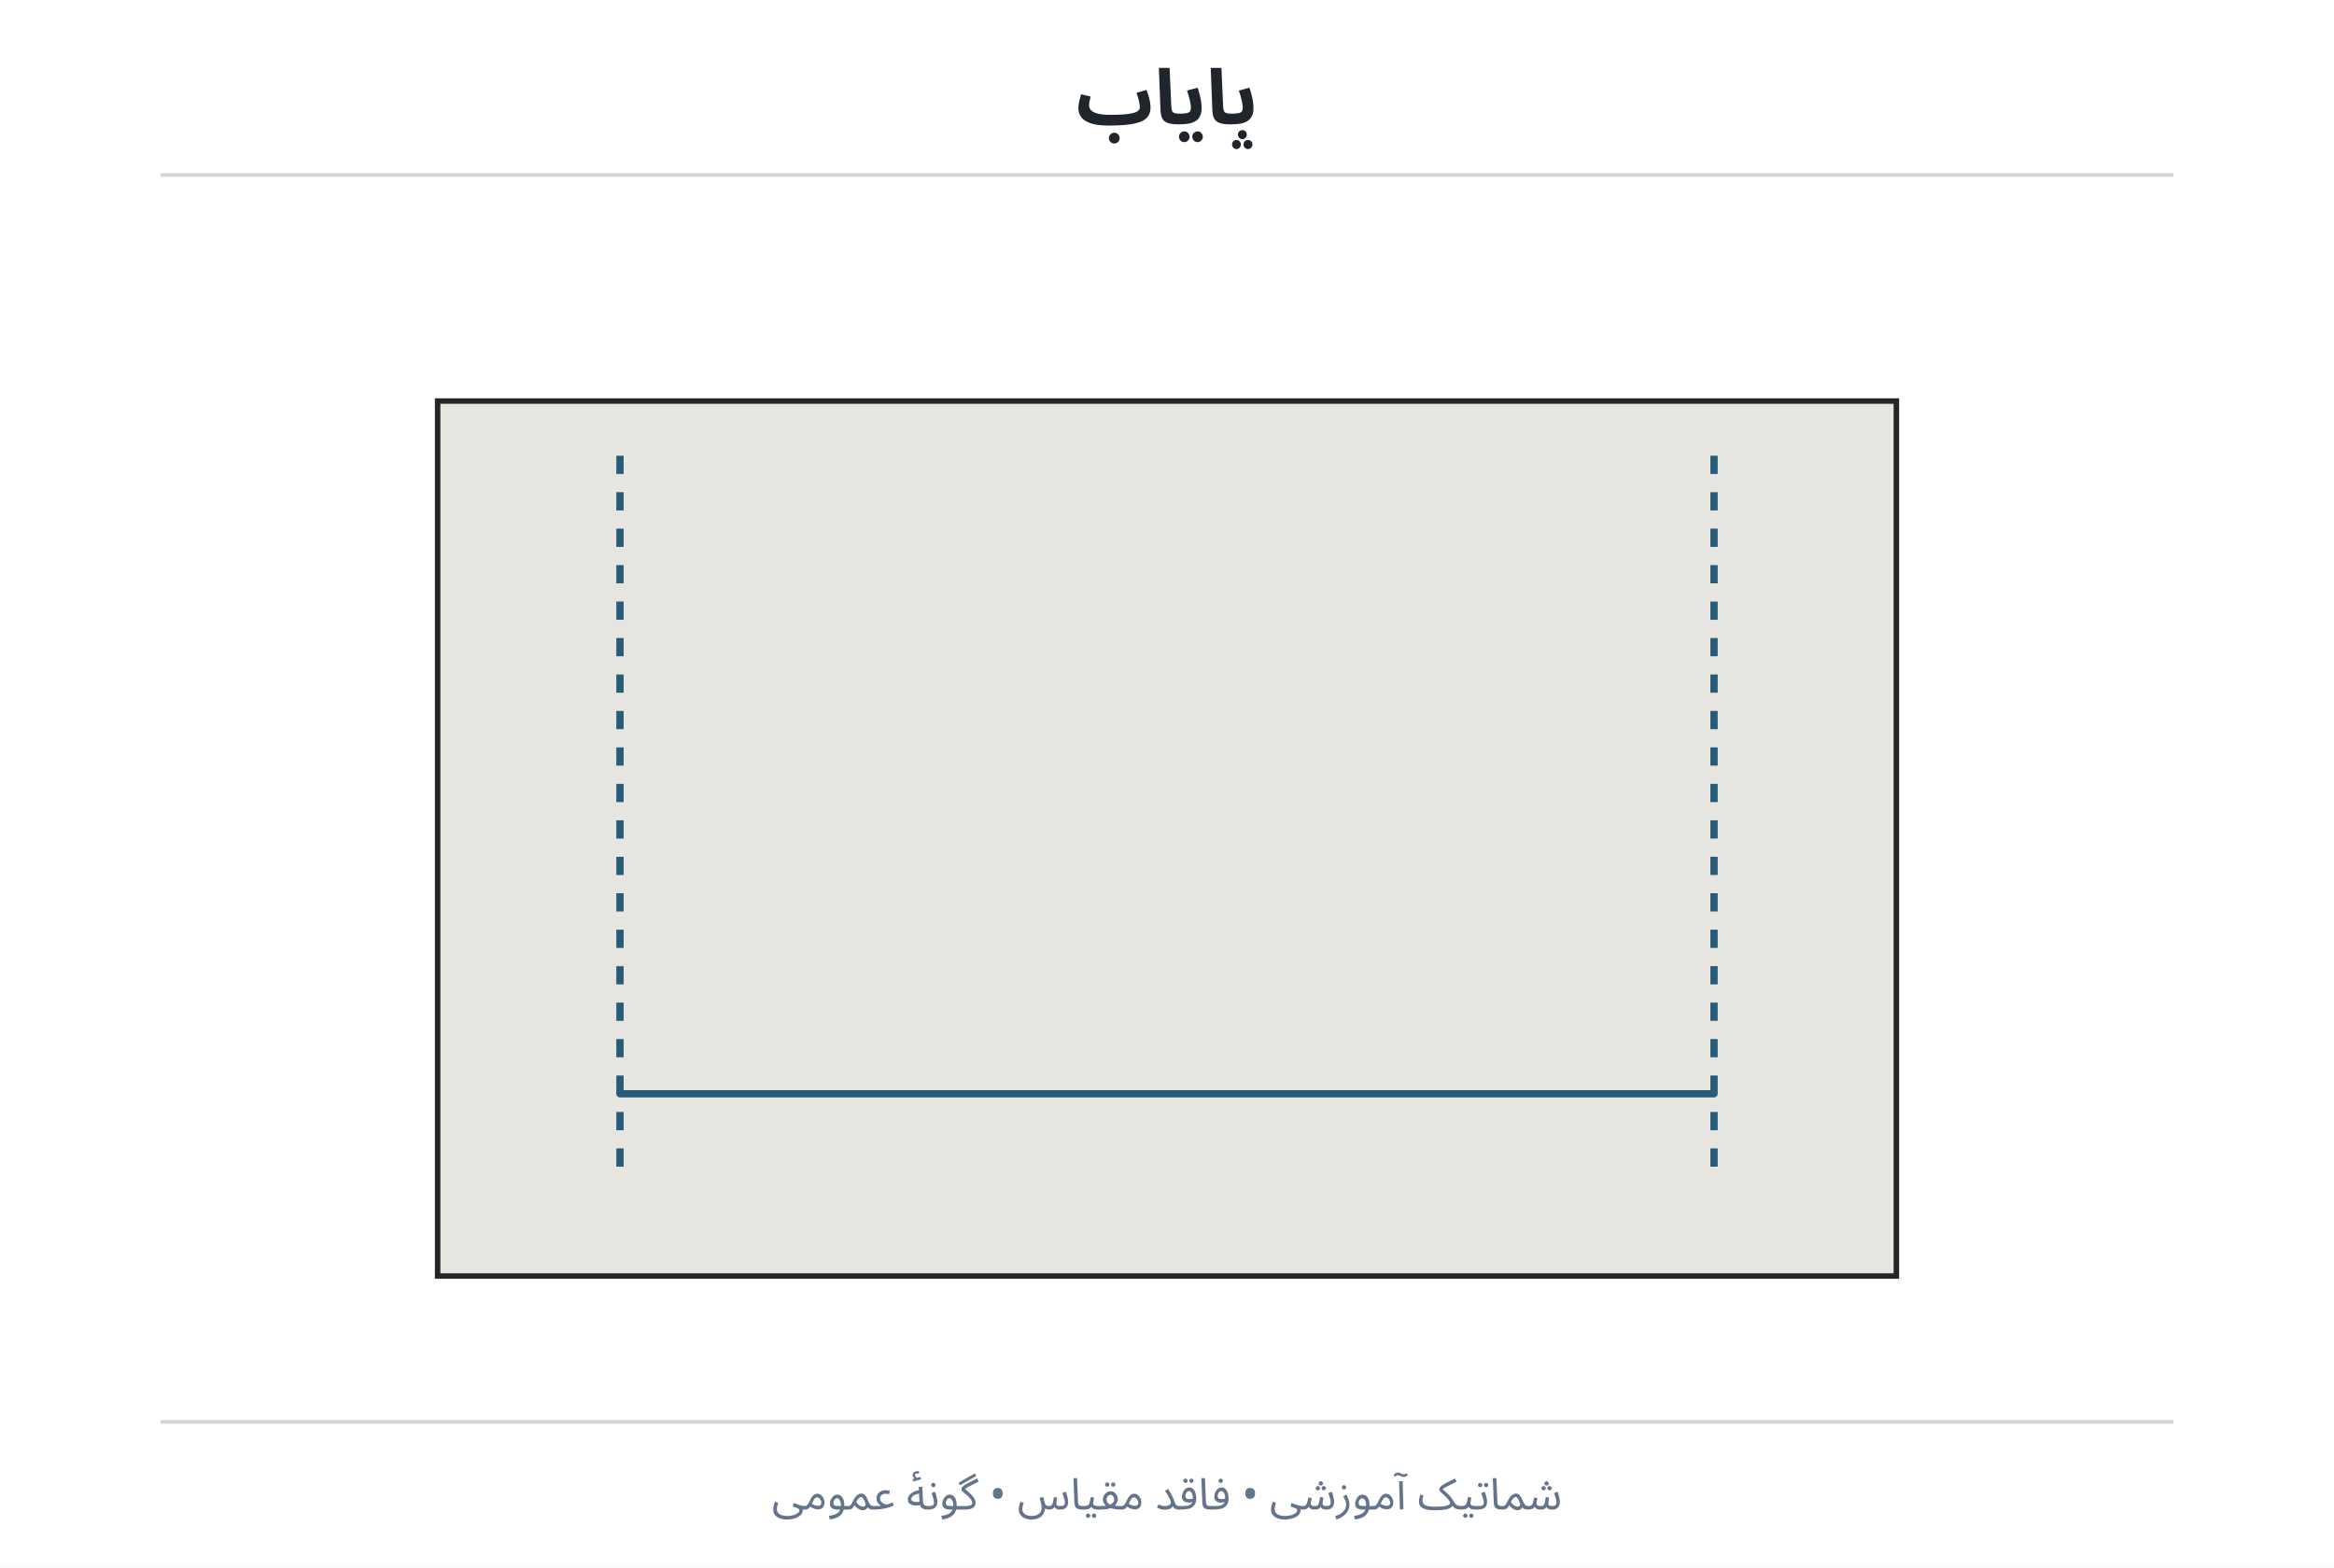
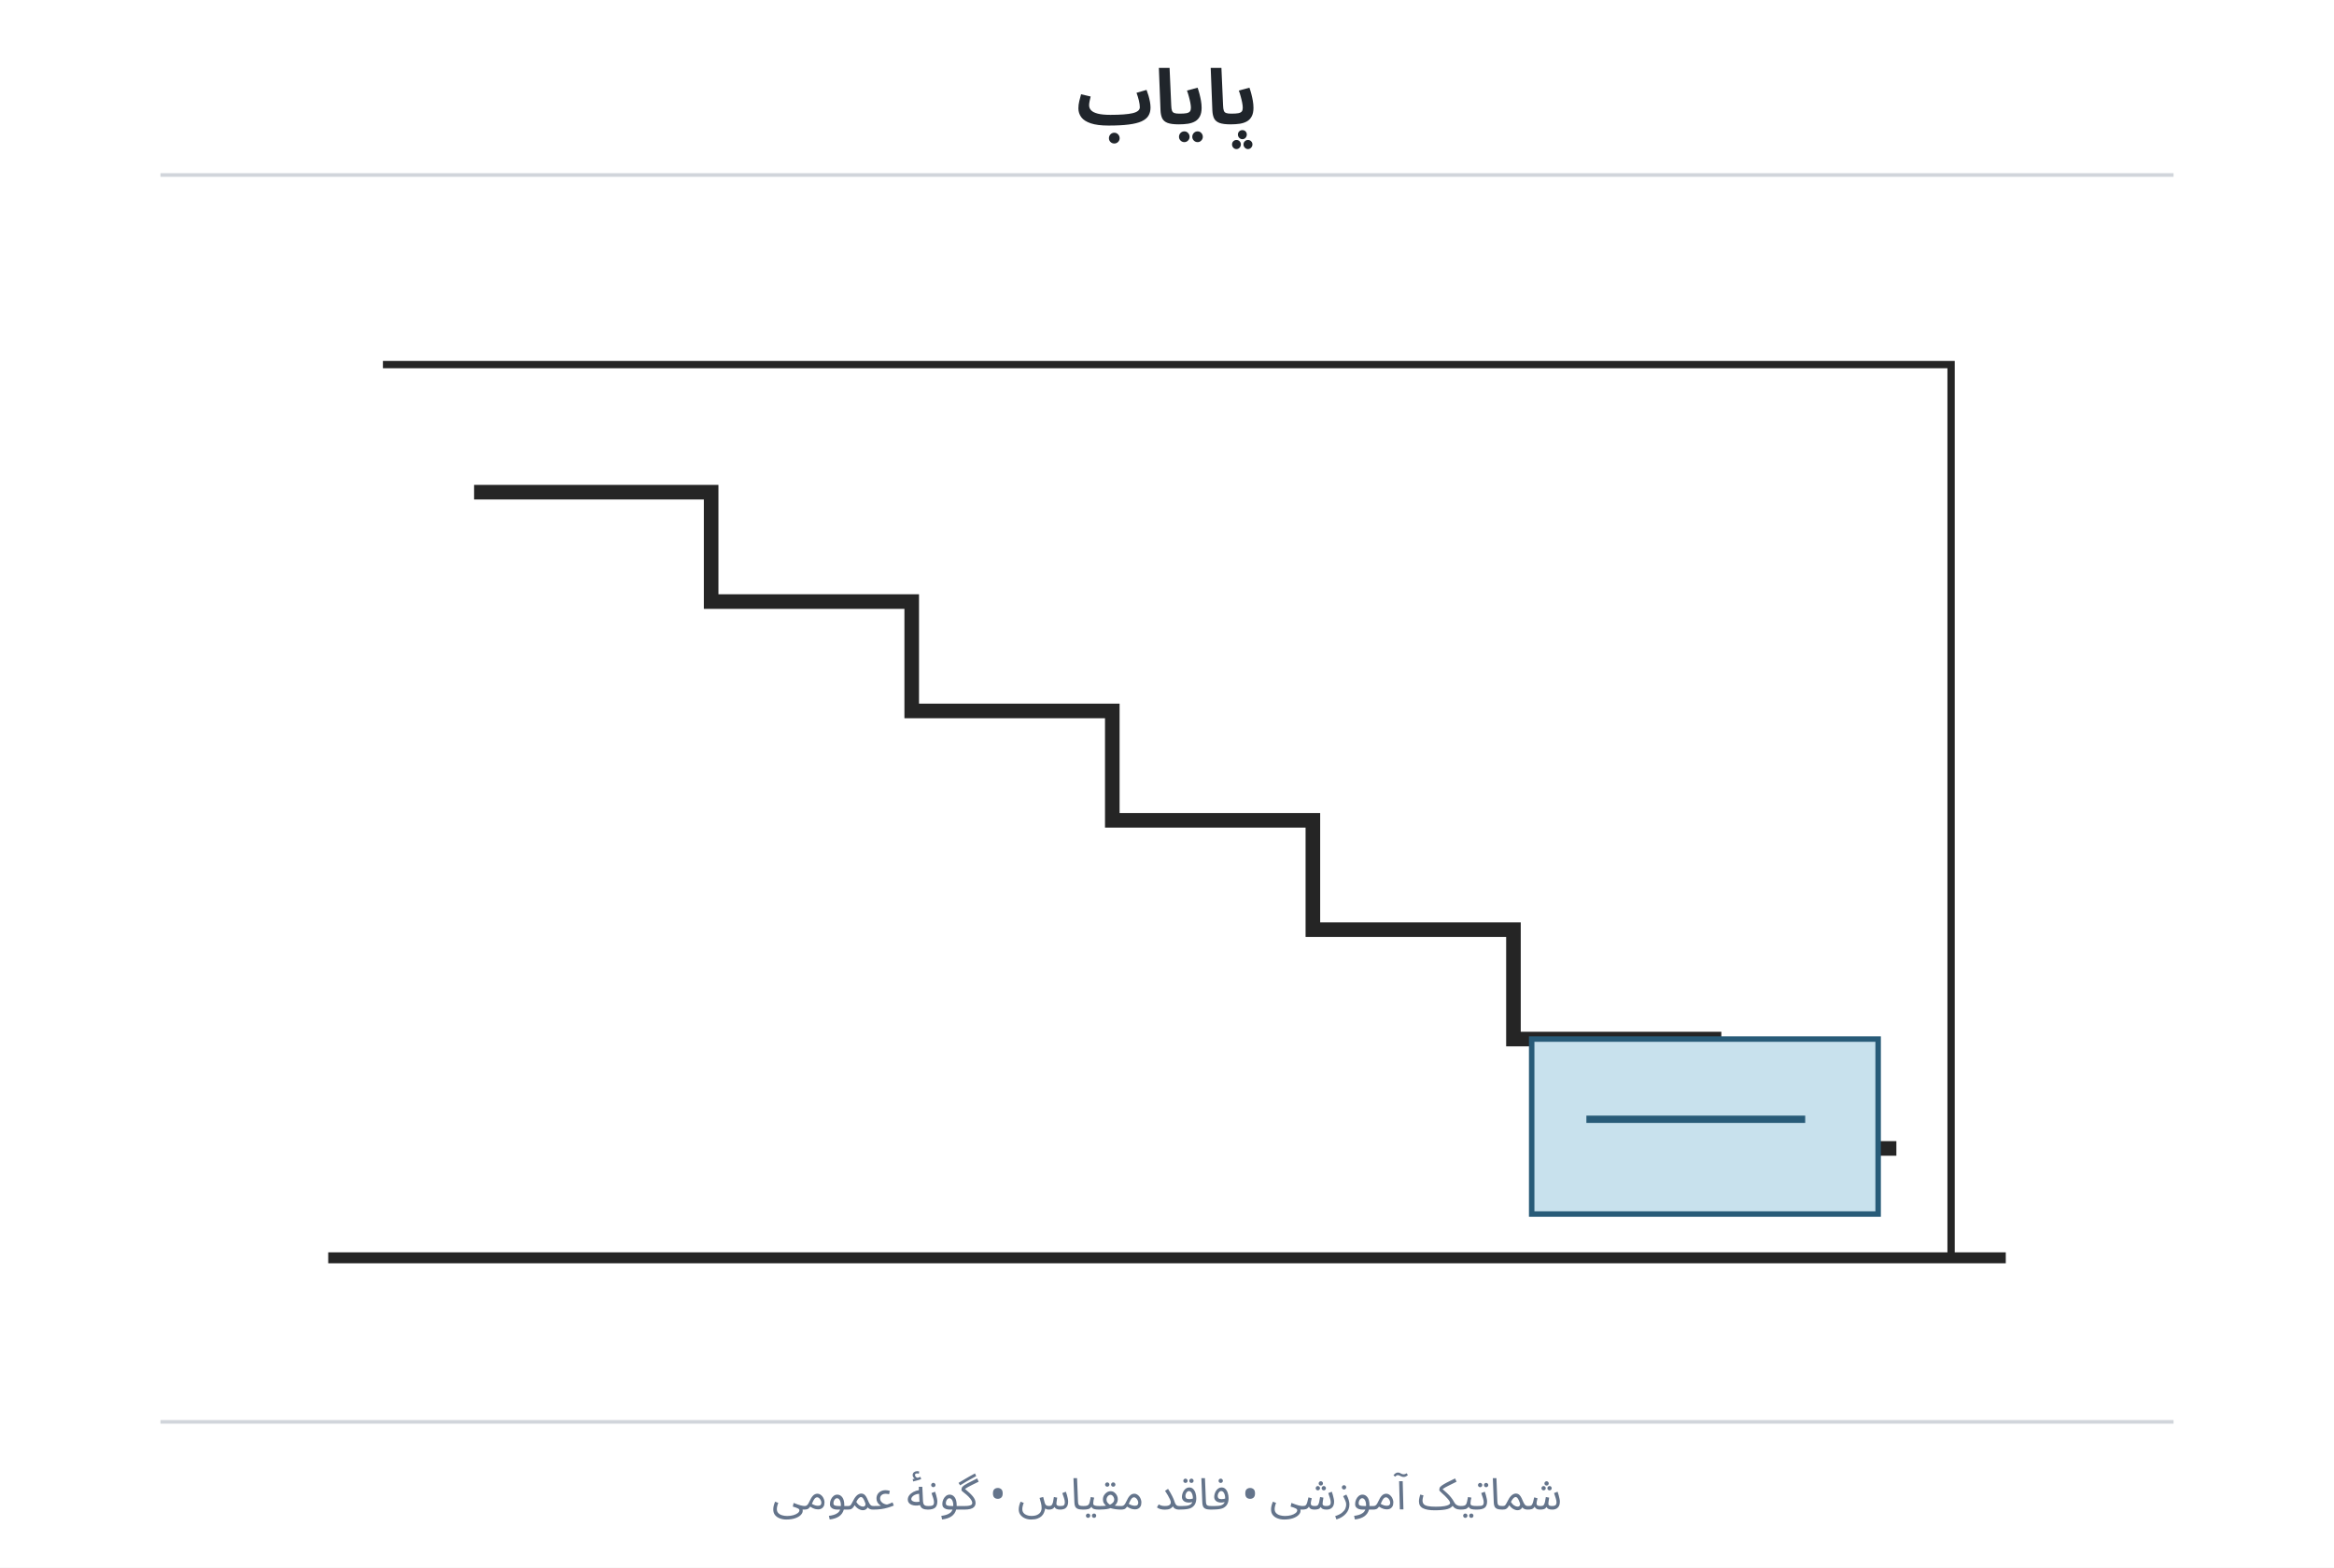
- <svg xmlns="http://www.w3.org/2000/svg" width="640" height="430" viewBox="0 0 640 430" role="img" aria-labelledby="ttl dsc">
-   <defs>
-     <pattern id="hatch" width="8" height="8" patternUnits="userSpaceOnUse">
-       <path d="M0 8 L8 0" stroke="#9ca3af" stroke-width=".8" />
-     </pattern>
-   </defs>
+ <svg xmlns="http://www.w3.org/2000/svg" width="640" height="430" viewBox="0 0 640 430" role="img" aria-labelledby="title desc">
  <rect width="640" height="430" fill="#fff" />
  <text x="320" y="34" text-anchor="middle" direction="rtl" font-family="Vazirmatn, Noto Sans Arabic, sans-serif" font-size="21" font-weight="600" fill="#20252b">پایاب</text>
  <line x1="44" y1="48" x2="596" y2="48" stroke="#d1d5db" />
-   <rect x="120" y="110" width="400" height="240" rx="0" fill="#e7e5df" stroke="#252525" stroke-width="1.5" />
-   <line x1="170" y1="125" x2="170" y2="325" stroke="#285b78" stroke-width="2" stroke-dasharray="5 5" />
-   <line x1="470" y1="125" x2="470" y2="325" stroke="#285b78" stroke-width="2" stroke-dasharray="5 5" />
-   <path d="M170 300 H470" fill="none" stroke="#285b78" stroke-width="2" stroke-linejoin="round" stroke-linecap="round" />
+   <path d="M105 100 H535 V345 H105" fill="none" stroke="#252525" stroke-width="2" />
+   <path d="M130 135 H195 V165 H250 V195 H305 V225 H360 V255 H415 V285 H470 V315 H520" fill="none" stroke="#252525" stroke-width="4" />
+   <rect x="420" y="285" width="95" height="48" fill="#c8e1ed" stroke="#285b78" stroke-width="1.5" />
+   <path d="M435 307 H495" stroke="#285b78" stroke-width="2" />
+   <line x1="90" y1="345" x2="550" y2="345" stroke="#252525" stroke-width="3" />
  <line x1="44" y1="390" x2="596" y2="390" stroke="#d1d5db" />
  <text x="320" y="414" text-anchor="middle" direction="rtl" font-family="Vazirmatn, Noto Sans Arabic, sans-serif" font-size="12" fill="#64748b">شماتیک آموزشی • فاقد مقیاس • گونهٔ عمومی</text>
</svg>
